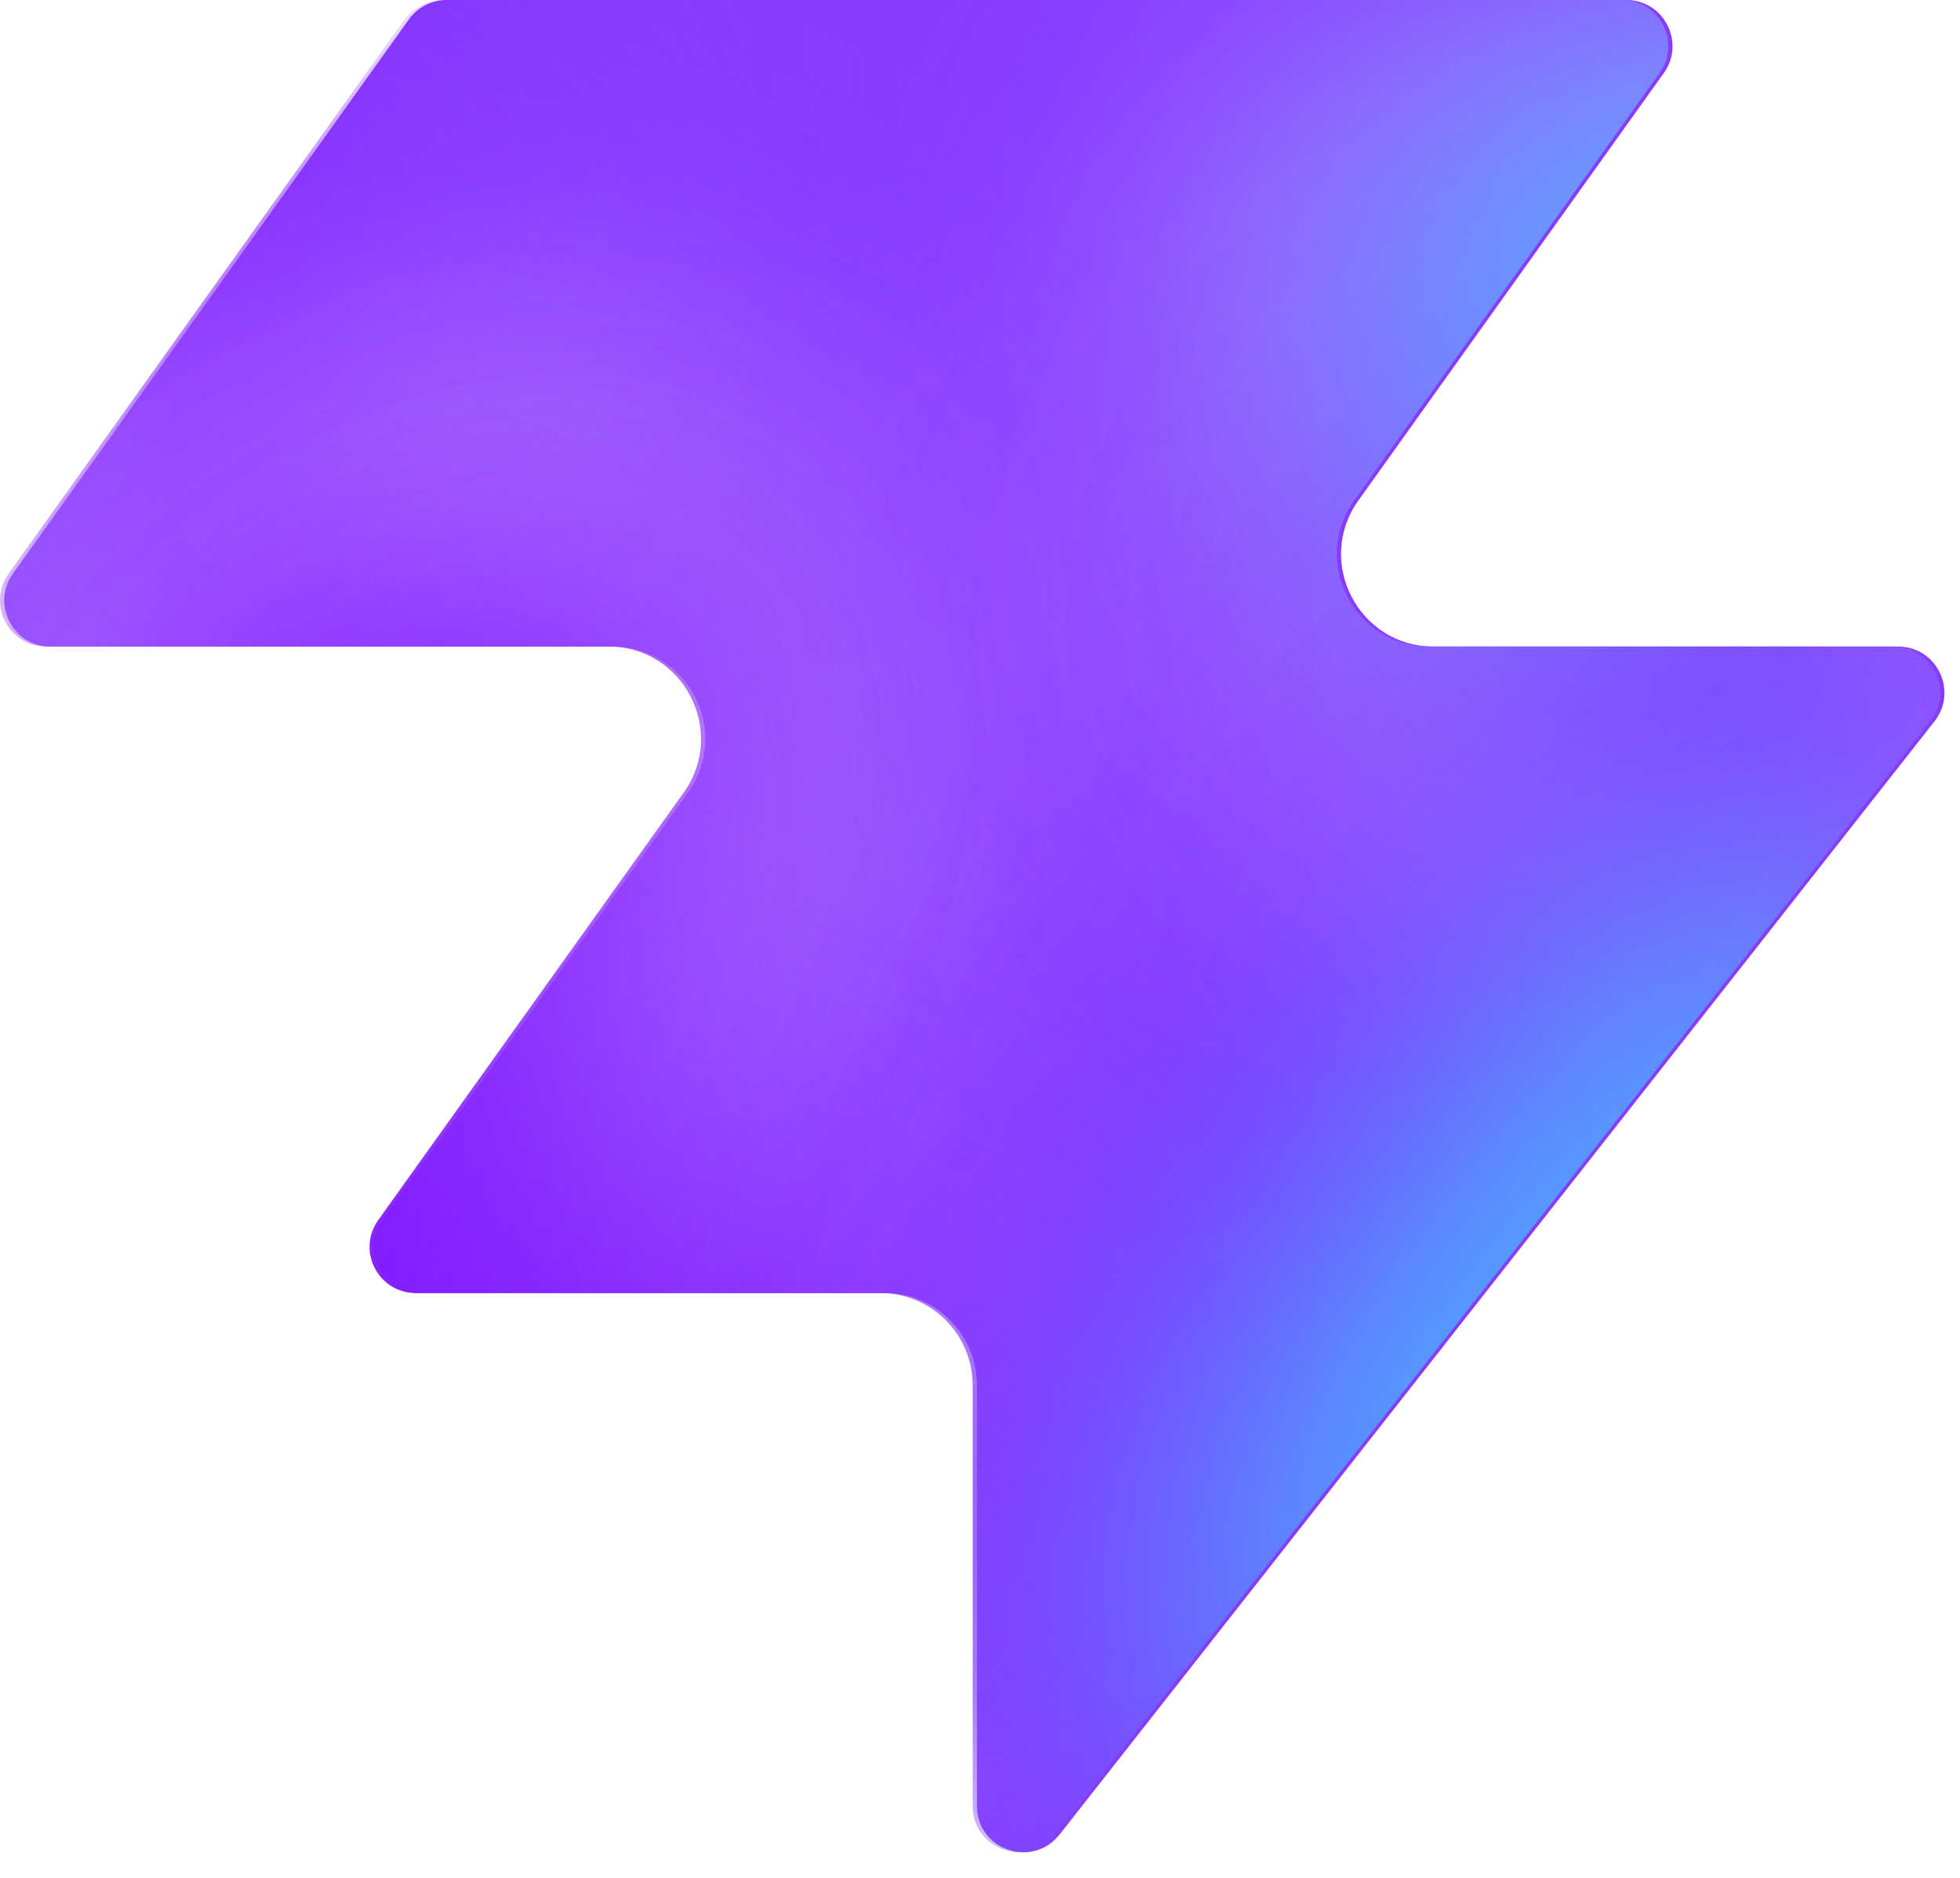
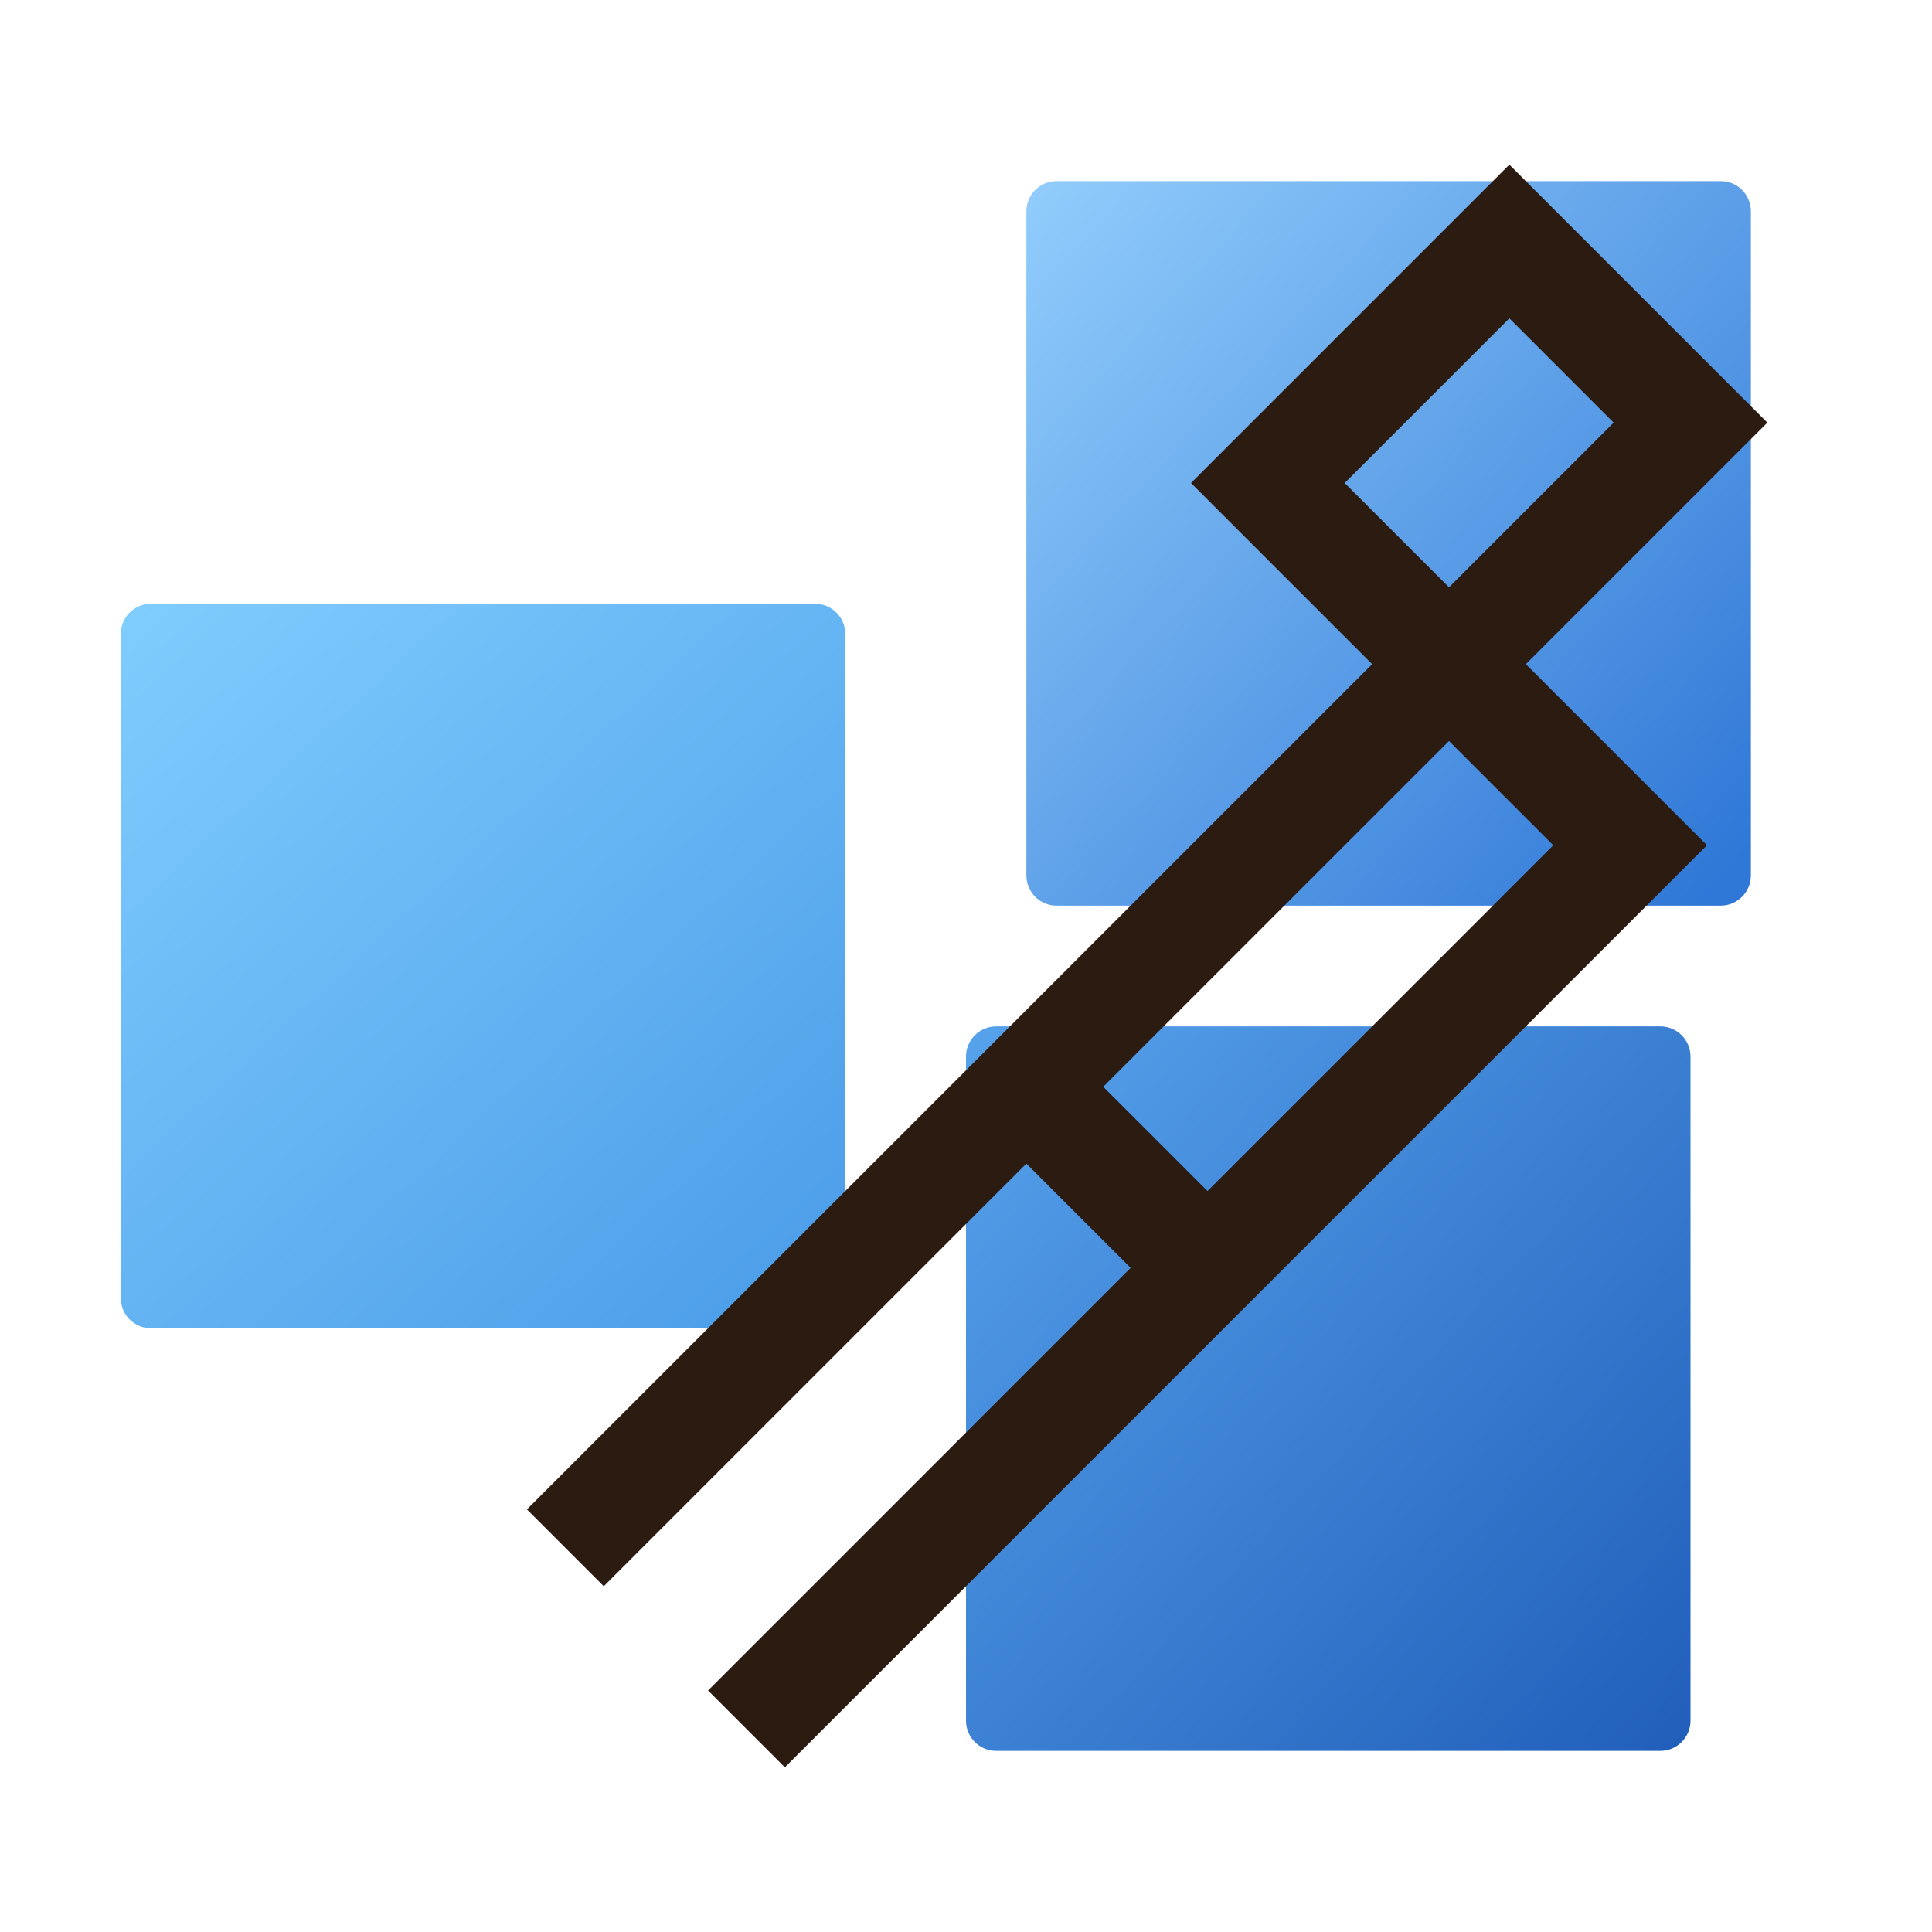
- <svg xmlns="http://www.w3.org/2000/svg" width="48" height="46" fill="none" viewBox="0 0 48 46">
-   <path fill="#863bff" d="M25.946 44.938c-.664.845-2.021.375-2.021-.698V33.937a2.26 2.26 0 0 0-2.262-2.262H10.287c-.92 0-1.456-1.04-.92-1.788l7.48-10.471c1.07-1.497 0-3.578-1.842-3.578H1.237c-.92 0-1.456-1.04-.92-1.788L10.013.474c.214-.297.556-.474.92-.474h28.894c.92 0 1.456 1.04.92 1.788l-7.48 10.471c-1.07 1.498 0 3.579 1.842 3.579h11.377c.943 0 1.473 1.088.89 1.83L25.947 44.94z" style="fill:#863bff;fill:color(display-p3 .525 .23 1);fill-opacity:1" />
-   <mask id="a" width="48" height="46" x="0" y="0" maskUnits="userSpaceOnUse" style="mask-type:alpha">
-     <path fill="#000" d="M25.842 44.938c-.664.844-2.021.375-2.021-.698V33.937a2.26 2.26 0 0 0-2.262-2.262H10.183c-.92 0-1.456-1.04-.92-1.788l7.48-10.471c1.07-1.498 0-3.579-1.842-3.579H1.133c-.92 0-1.456-1.04-.92-1.787L9.91.473c.214-.297.556-.474.92-.474h28.894c.92 0 1.456 1.04.92 1.788l-7.48 10.471c-1.07 1.498 0 3.578 1.842 3.578h11.377c.943 0 1.473 1.088.89 1.832L25.843 44.94z" style="fill:#000;fill-opacity:1" />
-   </mask>
-   <g mask="url(#a)">
-     <g filter="url(#b)">
-       <ellipse cx="5.508" cy="14.704" fill="#ede6ff" rx="5.508" ry="14.704" style="fill:#ede6ff;fill:color(display-p3 .927 .903 1);fill-opacity:1" transform="matrix(.00324 1 1 -.00324 -4.47 31.516)" />
-     </g>
-     <g filter="url(#c)">
-       <ellipse cx="10.399" cy="29.851" fill="#ede6ff" rx="10.399" ry="29.851" style="fill:#ede6ff;fill:color(display-p3 .927 .903 1);fill-opacity:1" transform="matrix(.00324 1 1 -.00324 -39.328 7.883)" />
-     </g>
-     <g filter="url(#d)">
-       <ellipse cx="5.508" cy="30.487" fill="#7e14ff" rx="5.508" ry="30.487" style="fill:#7e14ff;fill:color(display-p3 .492 .077 1);fill-opacity:1" transform="rotate(89.814 -25.913 -14.639)scale(1 -1)" />
-     </g>
-     <g filter="url(#e)">
-       <ellipse cx="5.508" cy="30.599" fill="#7e14ff" rx="5.508" ry="30.599" style="fill:#7e14ff;fill:color(display-p3 .492 .077 1);fill-opacity:1" transform="rotate(89.814 -32.644 -3.334)scale(1 -1)" />
-     </g>
-     <g filter="url(#f)">
-       <ellipse cx="5.508" cy="30.599" fill="#7e14ff" rx="5.508" ry="30.599" style="fill:#7e14ff;fill:color(display-p3 .492 .077 1);fill-opacity:1" transform="matrix(.00324 1 1 -.00324 -34.34 30.47)" />
-     </g>
-     <g filter="url(#g)">
-       <ellipse cx="14.072" cy="22.078" fill="#ede6ff" rx="14.072" ry="22.078" style="fill:#ede6ff;fill:color(display-p3 .927 .903 1);fill-opacity:1" transform="rotate(93.35 24.506 48.493)scale(-1 1)" />
-     </g>
-     <g filter="url(#h)">
-       <ellipse cx="3.47" cy="21.501" fill="#7e14ff" rx="3.47" ry="21.501" style="fill:#7e14ff;fill:color(display-p3 .492 .077 1);fill-opacity:1" transform="rotate(89.009 28.708 47.59)scale(-1 1)" />
-     </g>
-     <g filter="url(#i)">
-       <ellipse cx="3.47" cy="21.501" fill="#7e14ff" rx="3.47" ry="21.501" style="fill:#7e14ff;fill:color(display-p3 .492 .077 1);fill-opacity:1" transform="rotate(89.009 28.708 47.59)scale(-1 1)" />
-     </g>
-     <g filter="url(#j)">
-       <ellipse cx=".387" cy="8.972" fill="#7e14ff" rx="4.407" ry="29.108" style="fill:#7e14ff;fill:color(display-p3 .492 .077 1);fill-opacity:1" transform="rotate(39.51 .387 8.972)" />
-     </g>
-     <g filter="url(#k)">
-       <ellipse cx="47.523" cy="-6.092" fill="#7e14ff" rx="4.407" ry="29.108" style="fill:#7e14ff;fill:color(display-p3 .492 .077 1);fill-opacity:1" transform="rotate(37.892 47.523 -6.092)" />
-     </g>
-     <g filter="url(#l)">
-       <ellipse cx="41.412" cy="6.333" fill="#47bfff" rx="5.971" ry="9.665" style="fill:#47bfff;fill:color(display-p3 .28 .748 1);fill-opacity:1" transform="rotate(37.892 41.412 6.333)" />
-     </g>
-     <g filter="url(#m)">
-       <ellipse cx="-1.879" cy="38.332" fill="#7e14ff" rx="4.407" ry="29.108" style="fill:#7e14ff;fill:color(display-p3 .492 .077 1);fill-opacity:1" transform="rotate(37.892 -1.88 38.332)" />
-     </g>
-     <g filter="url(#n)">
-       <ellipse cx="-1.879" cy="38.332" fill="#7e14ff" rx="4.407" ry="29.108" style="fill:#7e14ff;fill:color(display-p3 .492 .077 1);fill-opacity:1" transform="rotate(37.892 -1.88 38.332)" />
-     </g>
-     <g filter="url(#o)">
-       <ellipse cx="35.651" cy="29.907" fill="#7e14ff" rx="4.407" ry="29.108" style="fill:#7e14ff;fill:color(display-p3 .492 .077 1);fill-opacity:1" transform="rotate(37.892 35.651 29.907)" />
-     </g>
-     <g filter="url(#p)">
-       <ellipse cx="38.418" cy="32.4" fill="#47bfff" rx="5.971" ry="15.297" style="fill:#47bfff;fill:color(display-p3 .28 .748 1);fill-opacity:1" transform="rotate(37.892 38.418 32.4)" />
-     </g>
-   </g>
+ <svg xmlns="http://www.w3.org/2000/svg" width="64" height="64" fill="none" viewBox="0 0 64 64">
  <defs>
-     <filter id="b" width="60.045" height="41.654" x="-19.77" y="16.149" color-interpolation-filters="sRGB" filterUnits="userSpaceOnUse">
-       <feFlood flood-opacity="0" result="BackgroundImageFix" />
-       <feBlend in="SourceGraphic" in2="BackgroundImageFix" result="shape" />
-       <feGaussianBlur result="effect1_foregroundBlur_2002_17158" stdDeviation="7.659" />
-     </filter>
-     <filter id="c" width="90.34" height="51.437" x="-54.613" y="-7.533" color-interpolation-filters="sRGB" filterUnits="userSpaceOnUse">
-       <feFlood flood-opacity="0" result="BackgroundImageFix" />
-       <feBlend in="SourceGraphic" in2="BackgroundImageFix" result="shape" />
-       <feGaussianBlur result="effect1_foregroundBlur_2002_17158" stdDeviation="7.659" />
-     </filter>
-     <filter id="d" width="79.355" height="29.4" x="-49.64" y="2.03" color-interpolation-filters="sRGB" filterUnits="userSpaceOnUse">
-       <feFlood flood-opacity="0" result="BackgroundImageFix" />
-       <feBlend in="SourceGraphic" in2="BackgroundImageFix" result="shape" />
-       <feGaussianBlur result="effect1_foregroundBlur_2002_17158" stdDeviation="4.596" />
-     </filter>
-     <filter id="e" width="79.579" height="29.4" x="-45.045" y="20.029" color-interpolation-filters="sRGB" filterUnits="userSpaceOnUse">
-       <feFlood flood-opacity="0" result="BackgroundImageFix" />
-       <feBlend in="SourceGraphic" in2="BackgroundImageFix" result="shape" />
-       <feGaussianBlur result="effect1_foregroundBlur_2002_17158" stdDeviation="4.596" />
-     </filter>
-     <filter id="f" width="79.579" height="29.4" x="-43.513" y="21.178" color-interpolation-filters="sRGB" filterUnits="userSpaceOnUse">
-       <feFlood flood-opacity="0" result="BackgroundImageFix" />
-       <feBlend in="SourceGraphic" in2="BackgroundImageFix" result="shape" />
-       <feGaussianBlur result="effect1_foregroundBlur_2002_17158" stdDeviation="4.596" />
-     </filter>
-     <filter id="g" width="74.749" height="58.852" x="15.756" y="-17.901" color-interpolation-filters="sRGB" filterUnits="userSpaceOnUse">
-       <feFlood flood-opacity="0" result="BackgroundImageFix" />
-       <feBlend in="SourceGraphic" in2="BackgroundImageFix" result="shape" />
-       <feGaussianBlur result="effect1_foregroundBlur_2002_17158" stdDeviation="7.659" />
-     </filter>
-     <filter id="h" width="61.377" height="25.362" x="23.548" y="2.284" color-interpolation-filters="sRGB" filterUnits="userSpaceOnUse">
-       <feFlood flood-opacity="0" result="BackgroundImageFix" />
-       <feBlend in="SourceGraphic" in2="BackgroundImageFix" result="shape" />
-       <feGaussianBlur result="effect1_foregroundBlur_2002_17158" stdDeviation="4.596" />
-     </filter>
-     <filter id="i" width="61.377" height="25.362" x="23.548" y="2.284" color-interpolation-filters="sRGB" filterUnits="userSpaceOnUse">
-       <feFlood flood-opacity="0" result="BackgroundImageFix" />
-       <feBlend in="SourceGraphic" in2="BackgroundImageFix" result="shape" />
-       <feGaussianBlur result="effect1_foregroundBlur_2002_17158" stdDeviation="4.596" />
-     </filter>
-     <filter id="j" width="56.045" height="63.649" x="-27.636" y="-22.853" color-interpolation-filters="sRGB" filterUnits="userSpaceOnUse">
-       <feFlood flood-opacity="0" result="BackgroundImageFix" />
-       <feBlend in="SourceGraphic" in2="BackgroundImageFix" result="shape" />
-       <feGaussianBlur result="effect1_foregroundBlur_2002_17158" stdDeviation="4.596" />
-     </filter>
-     <filter id="k" width="54.814" height="64.646" x="20.116" y="-38.415" color-interpolation-filters="sRGB" filterUnits="userSpaceOnUse">
-       <feFlood flood-opacity="0" result="BackgroundImageFix" />
-       <feBlend in="SourceGraphic" in2="BackgroundImageFix" result="shape" />
-       <feGaussianBlur result="effect1_foregroundBlur_2002_17158" stdDeviation="4.596" />
-     </filter>
-     <filter id="l" width="33.541" height="35.313" x="24.641" y="-11.323" color-interpolation-filters="sRGB" filterUnits="userSpaceOnUse">
-       <feFlood flood-opacity="0" result="BackgroundImageFix" />
-       <feBlend in="SourceGraphic" in2="BackgroundImageFix" result="shape" />
-       <feGaussianBlur result="effect1_foregroundBlur_2002_17158" stdDeviation="4.596" />
-     </filter>
-     <filter id="m" width="54.814" height="64.646" x="-29.286" y="6.009" color-interpolation-filters="sRGB" filterUnits="userSpaceOnUse">
-       <feFlood flood-opacity="0" result="BackgroundImageFix" />
-       <feBlend in="SourceGraphic" in2="BackgroundImageFix" result="shape" />
-       <feGaussianBlur result="effect1_foregroundBlur_2002_17158" stdDeviation="4.596" />
-     </filter>
-     <filter id="n" width="54.814" height="64.646" x="-29.286" y="6.009" color-interpolation-filters="sRGB" filterUnits="userSpaceOnUse">
-       <feFlood flood-opacity="0" result="BackgroundImageFix" />
-       <feBlend in="SourceGraphic" in2="BackgroundImageFix" result="shape" />
-       <feGaussianBlur result="effect1_foregroundBlur_2002_17158" stdDeviation="4.596" />
-     </filter>
-     <filter id="o" width="54.814" height="64.646" x="8.244" y="-2.416" color-interpolation-filters="sRGB" filterUnits="userSpaceOnUse">
-       <feFlood flood-opacity="0" result="BackgroundImageFix" />
-       <feBlend in="SourceGraphic" in2="BackgroundImageFix" result="shape" />
-       <feGaussianBlur result="effect1_foregroundBlur_2002_17158" stdDeviation="4.596" />
-     </filter>
-     <filter id="p" width="39.409" height="43.623" x="18.713" y="10.588" color-interpolation-filters="sRGB" filterUnits="userSpaceOnUse">
-       <feFlood flood-opacity="0" result="BackgroundImageFix" />
-       <feBlend in="SourceGraphic" in2="BackgroundImageFix" result="shape" />
-       <feGaussianBlur result="effect1_foregroundBlur_2002_17158" stdDeviation="4.596" />
-     </filter>
+     <linearGradient id="a" x1="4" y1="18" x2="28" y2="44" gradientUnits="userSpaceOnUse">
+       <stop stop-color="#82CFFF" />
+       <stop offset="1" stop-color="#4A9BE8" />
+     </linearGradient>
+     <linearGradient id="b" x1="32" y1="4" x2="58" y2="28" gradientUnits="userSpaceOnUse">
+       <stop stop-color="#9AD4FF" />
+       <stop offset="1" stop-color="#3078D7" />
+     </linearGradient>
+     <linearGradient id="c" x1="30" y1="32" x2="58" y2="58" gradientUnits="userSpaceOnUse">
+       <stop stop-color="#5BA8F0" />
+       <stop offset="1" stop-color="#1E5BB8" />
+     </linearGradient>
  </defs>
+   <rect x="4" y="20" width="24" height="24" rx="1" fill="url(#a)" />
+   <rect x="34" y="6" width="24" height="24" rx="1" fill="url(#b)" />
+   <rect x="32" y="34" width="24" height="24" rx="1" fill="url(#c)" />
+   <path stroke="#2B1B10" stroke-width="3.6" stroke-linejoin="miter" stroke-linecap="square" fill="none" d="M20 50 L34 36 L40 42 L26 56 M34 36 L48 22 L54 28 L40 42 M48 22 L56 14 L50 8 L42 16 L48 22" />
</svg>
